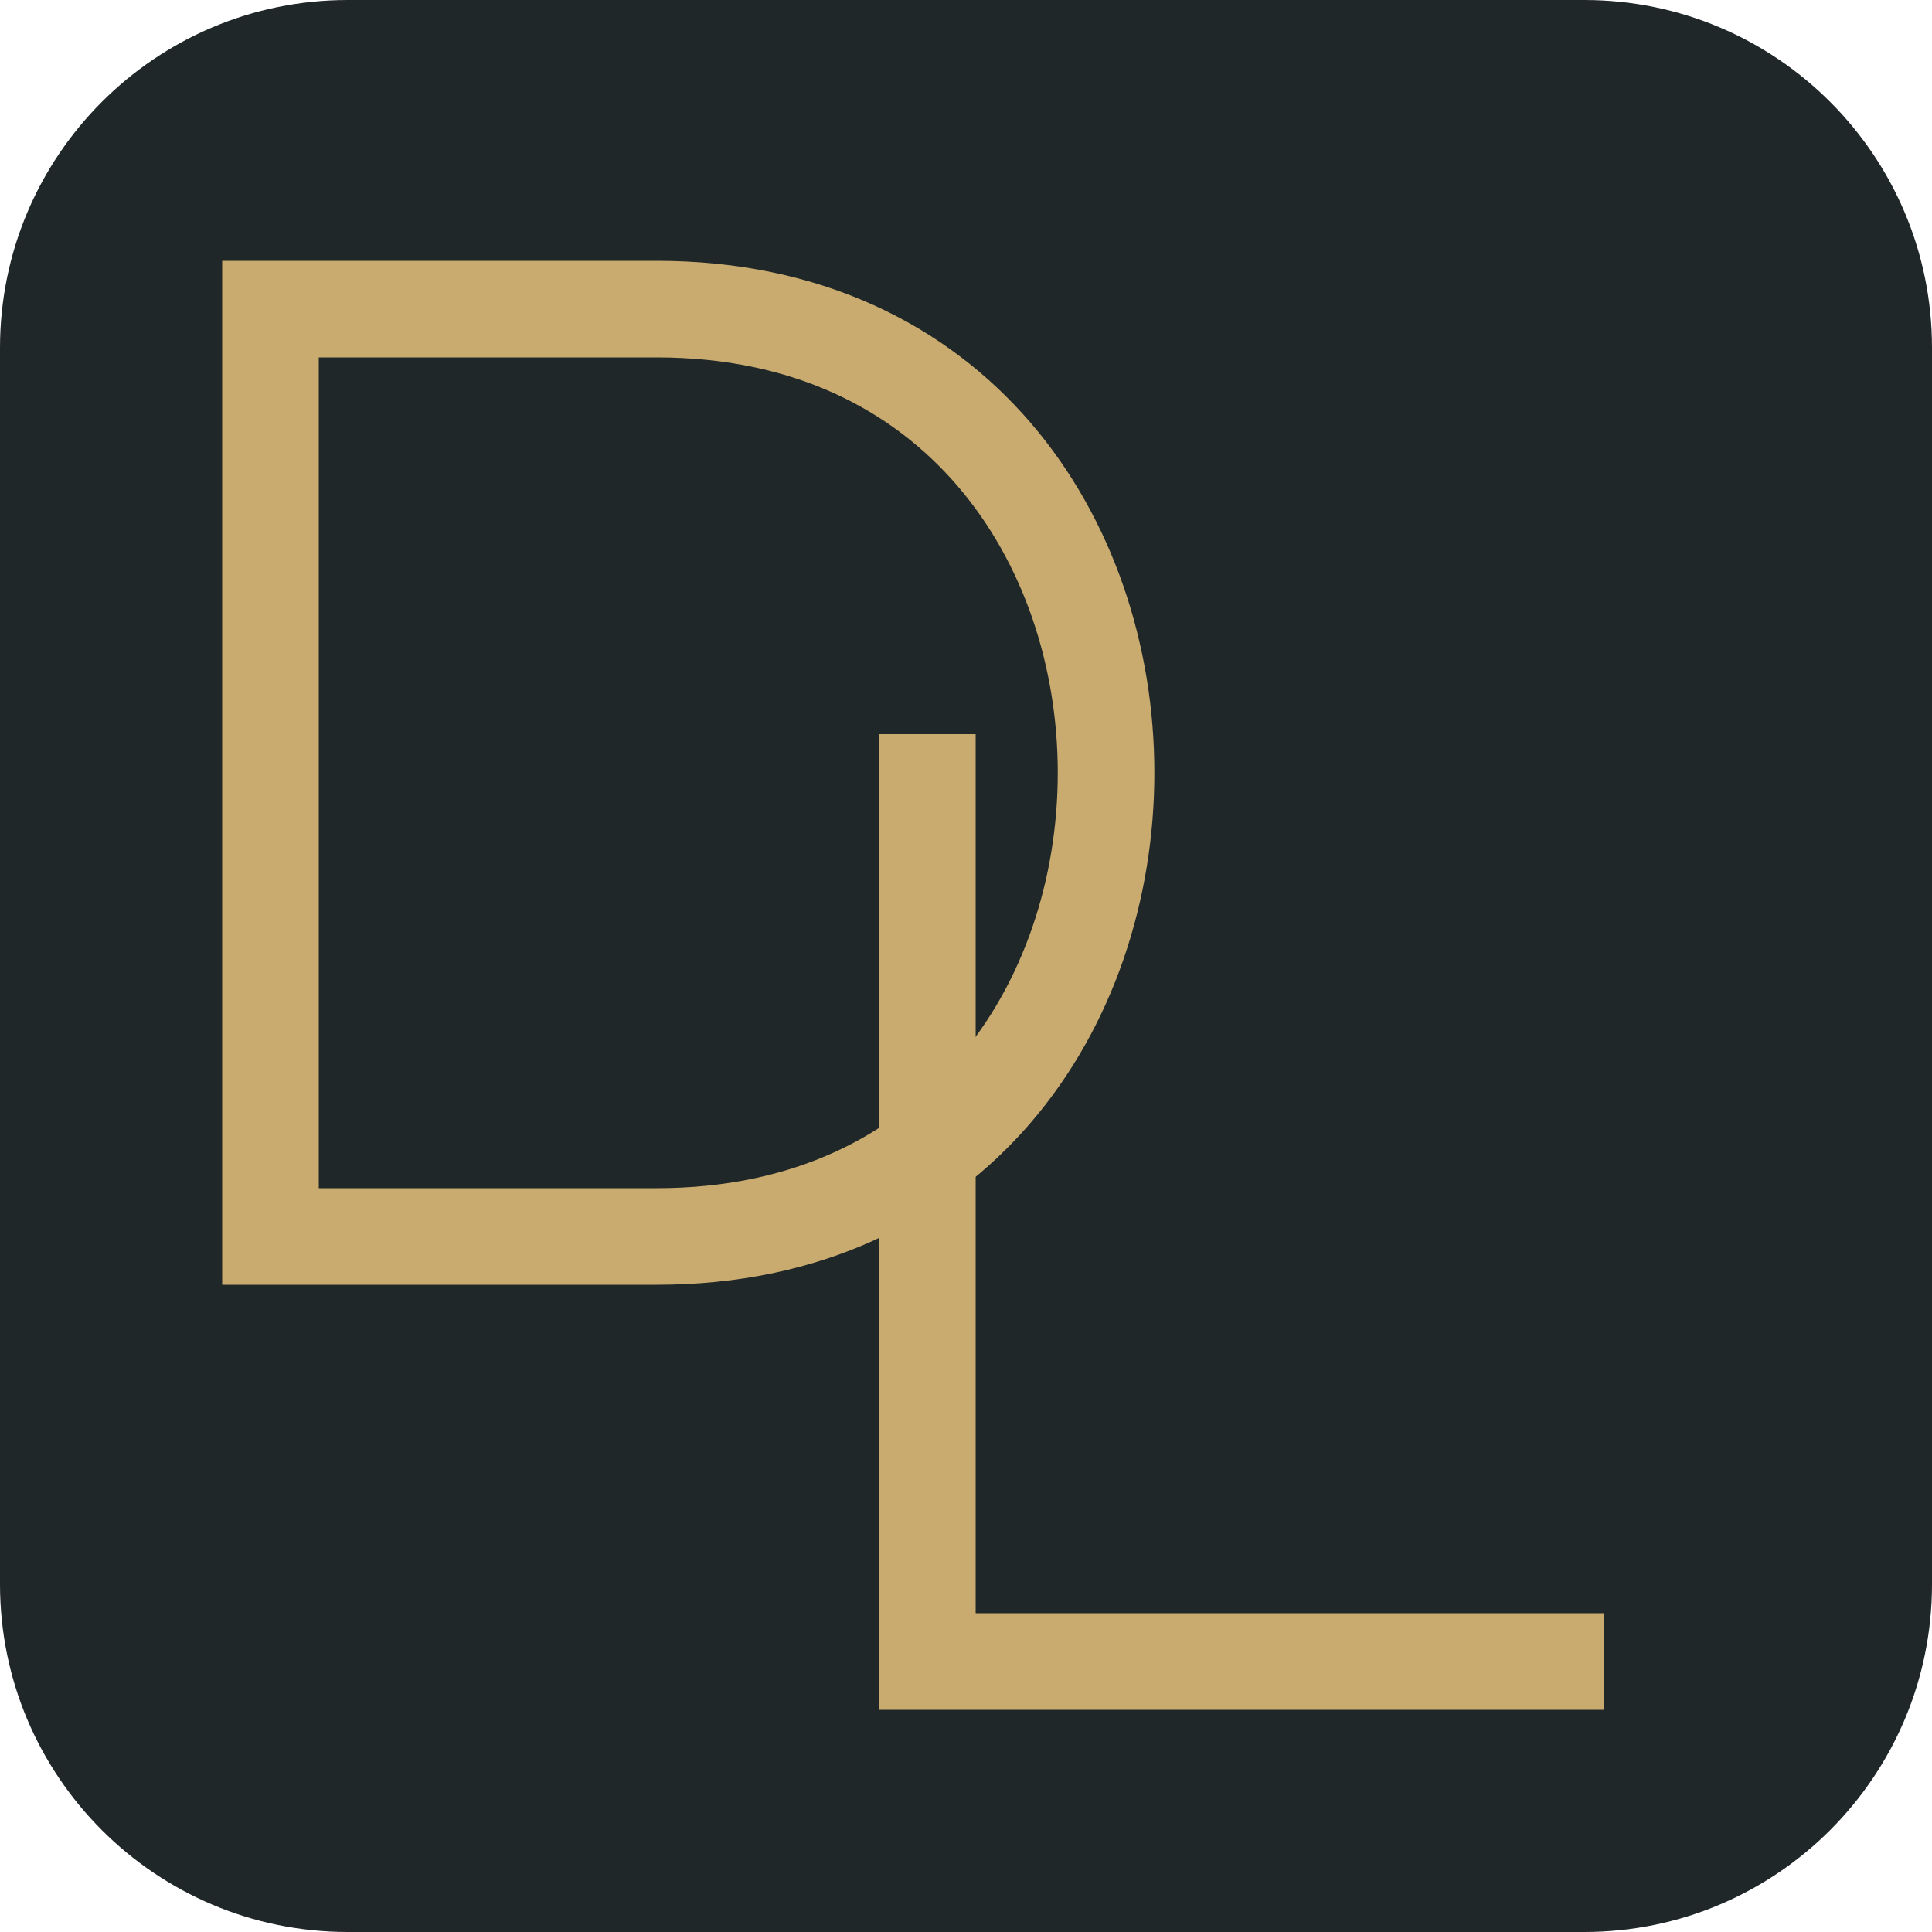
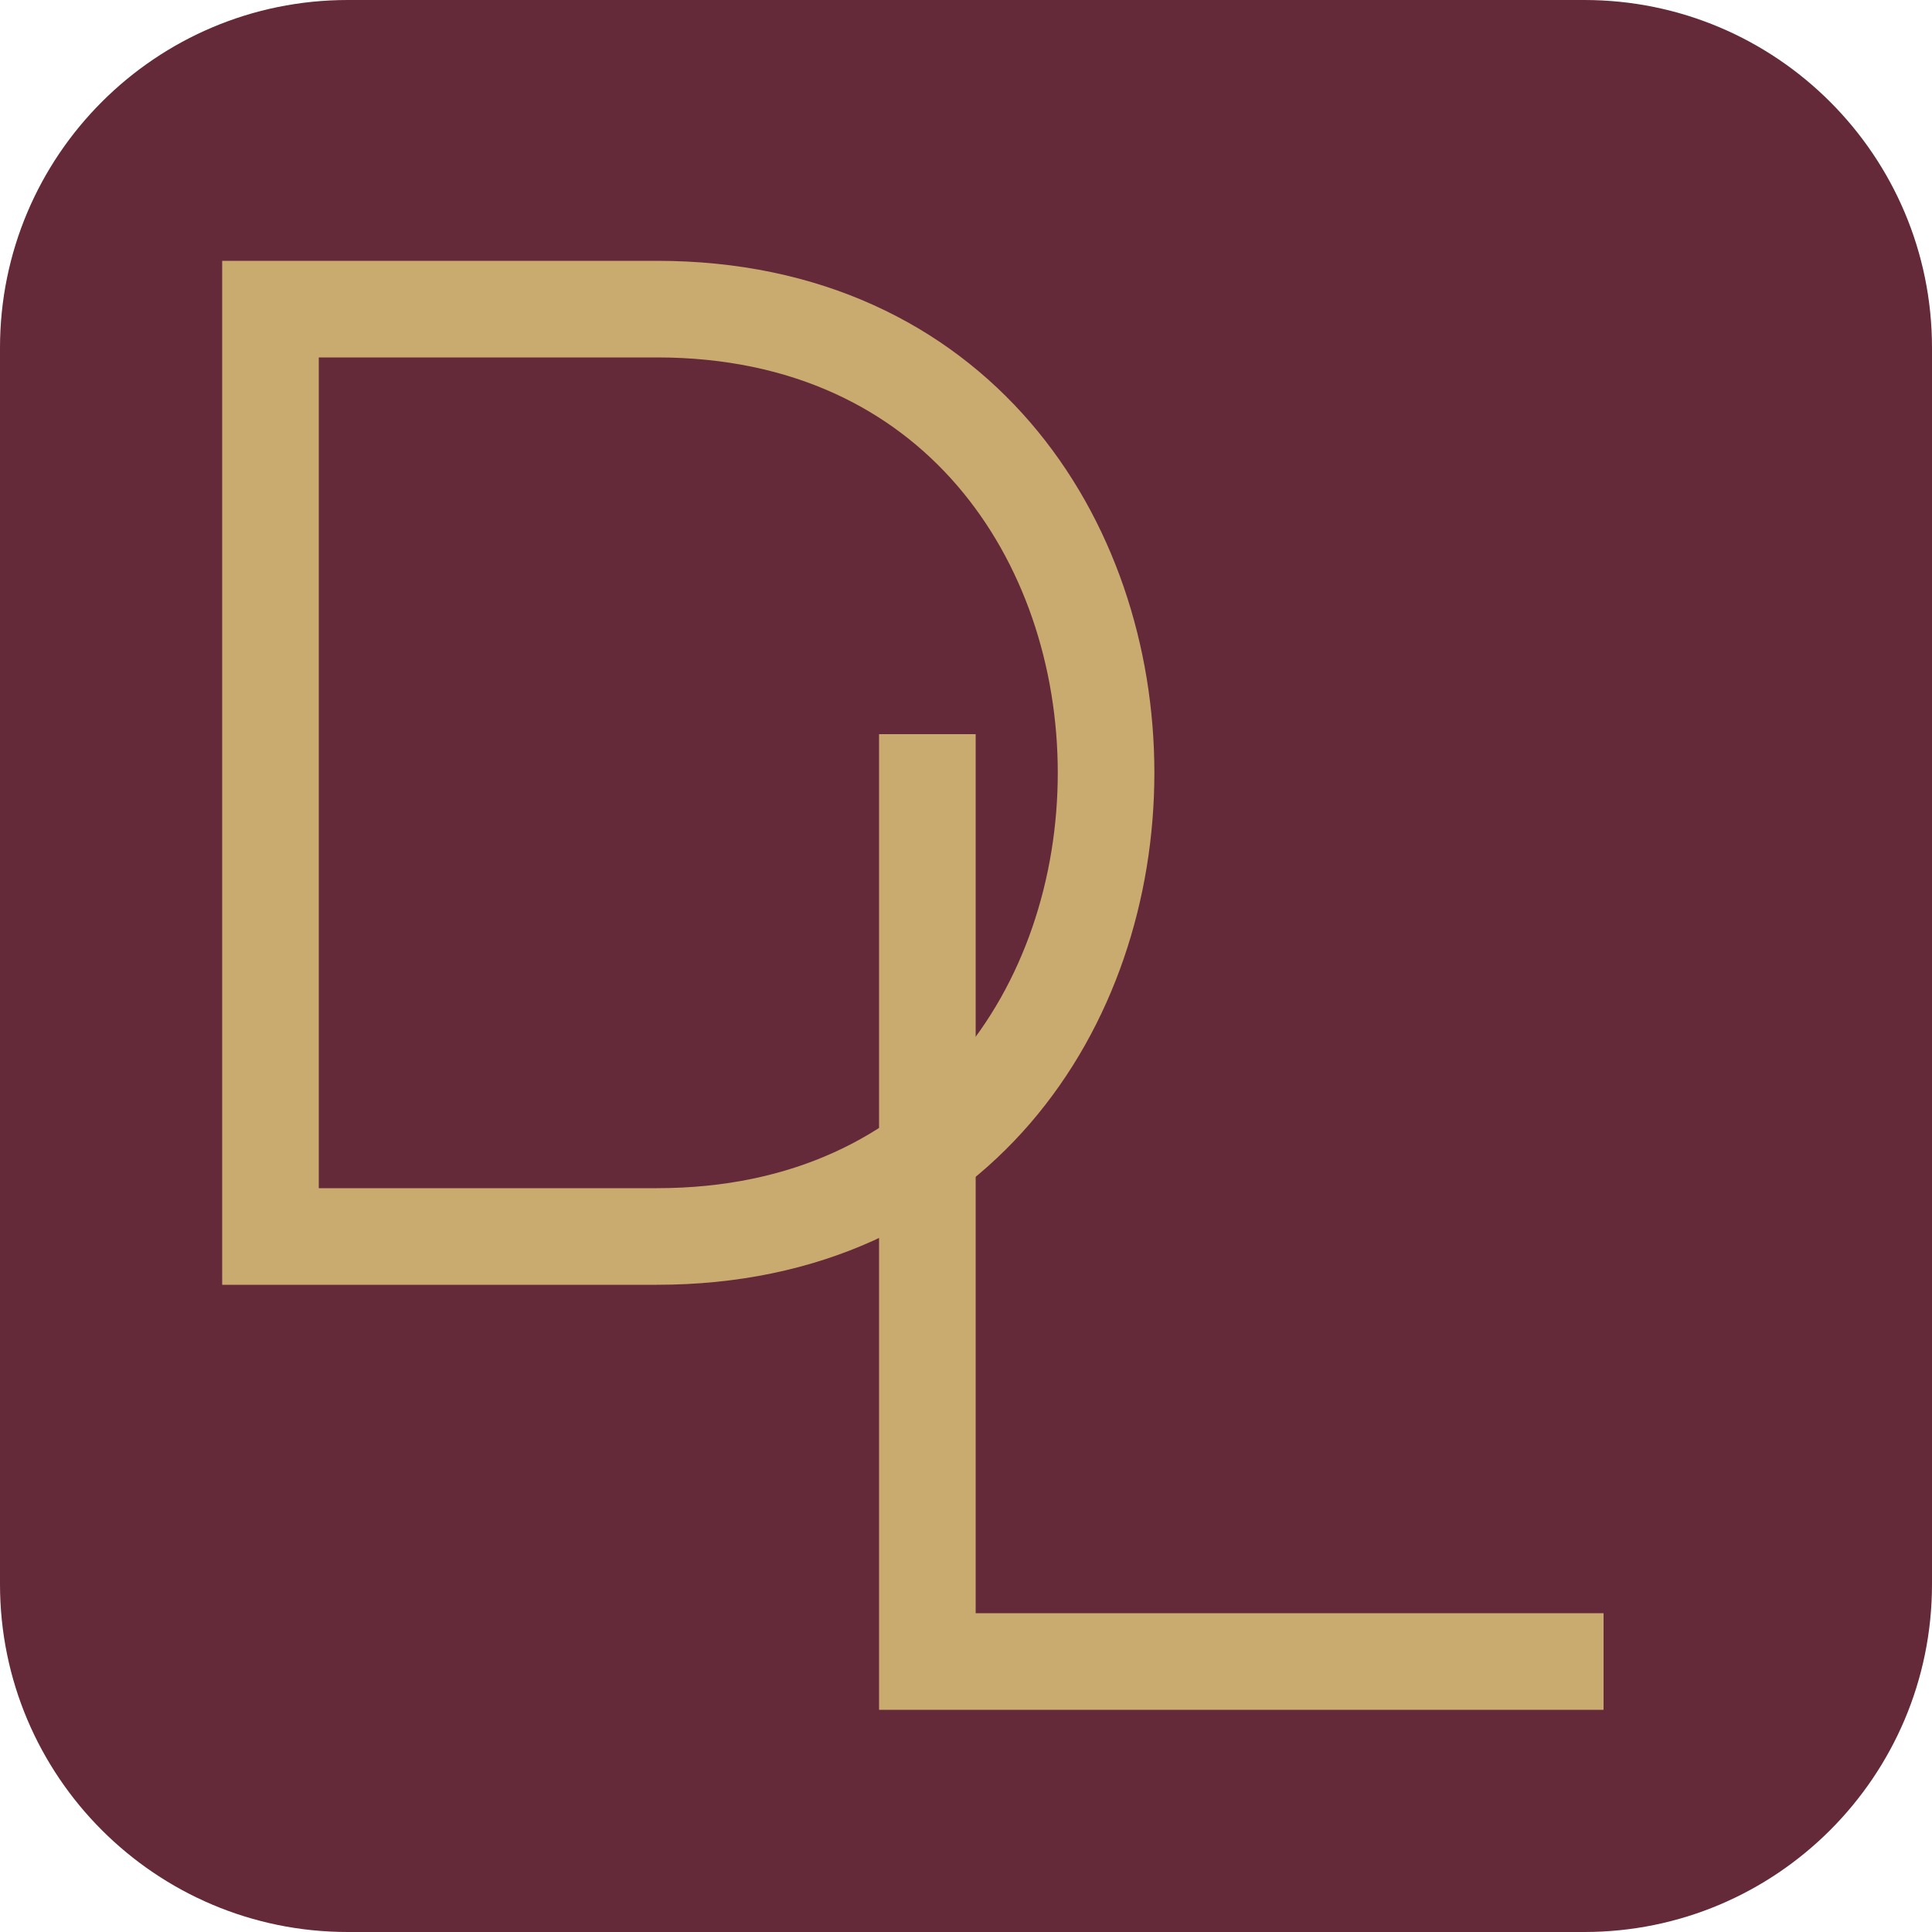
<svg xmlns="http://www.w3.org/2000/svg" viewBox="0 0 100 100">
-   <rect width="100" height="100" rx="18" fill="#202728" />
+   <rect width="100" height="100" rx="18" fill="#642A3A" />
  <g fill="none" stroke="#C9AB70" stroke-width="5">
    <path d="M14 64V16h20c31 0 31 48 0 48H14Z" />
    <path d="M48 38v48h35" />
  </g>
</svg>
